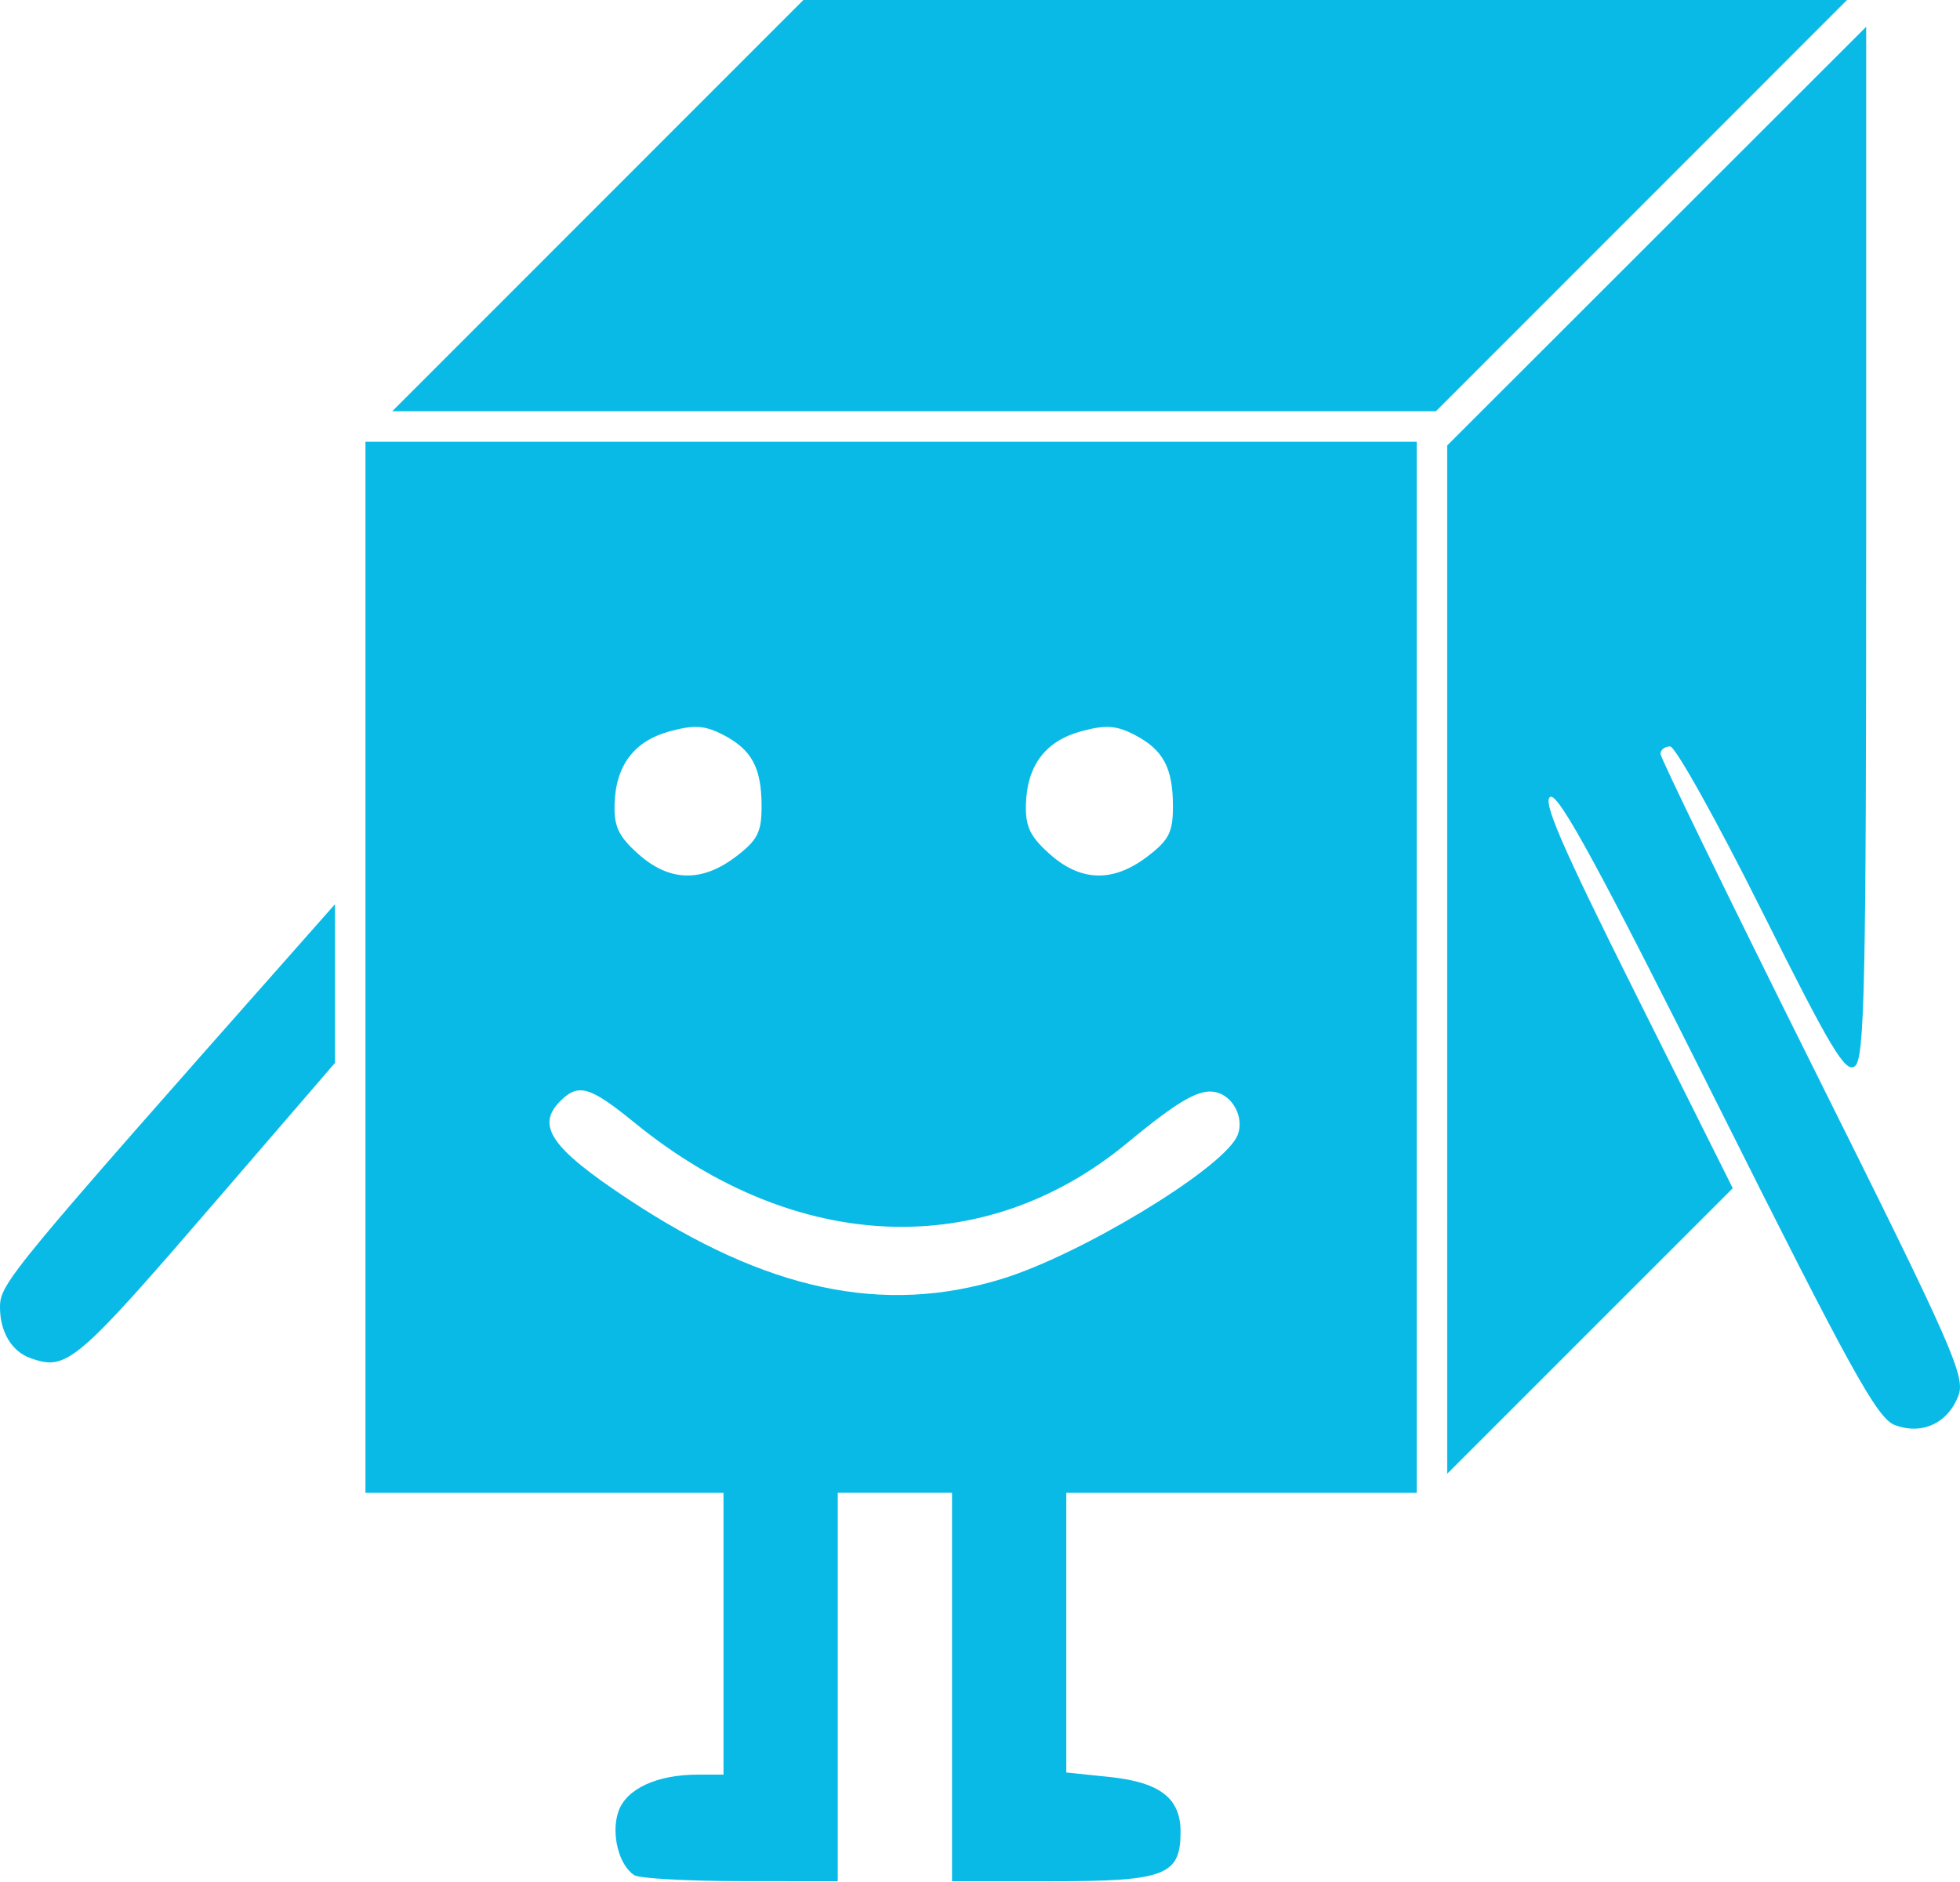
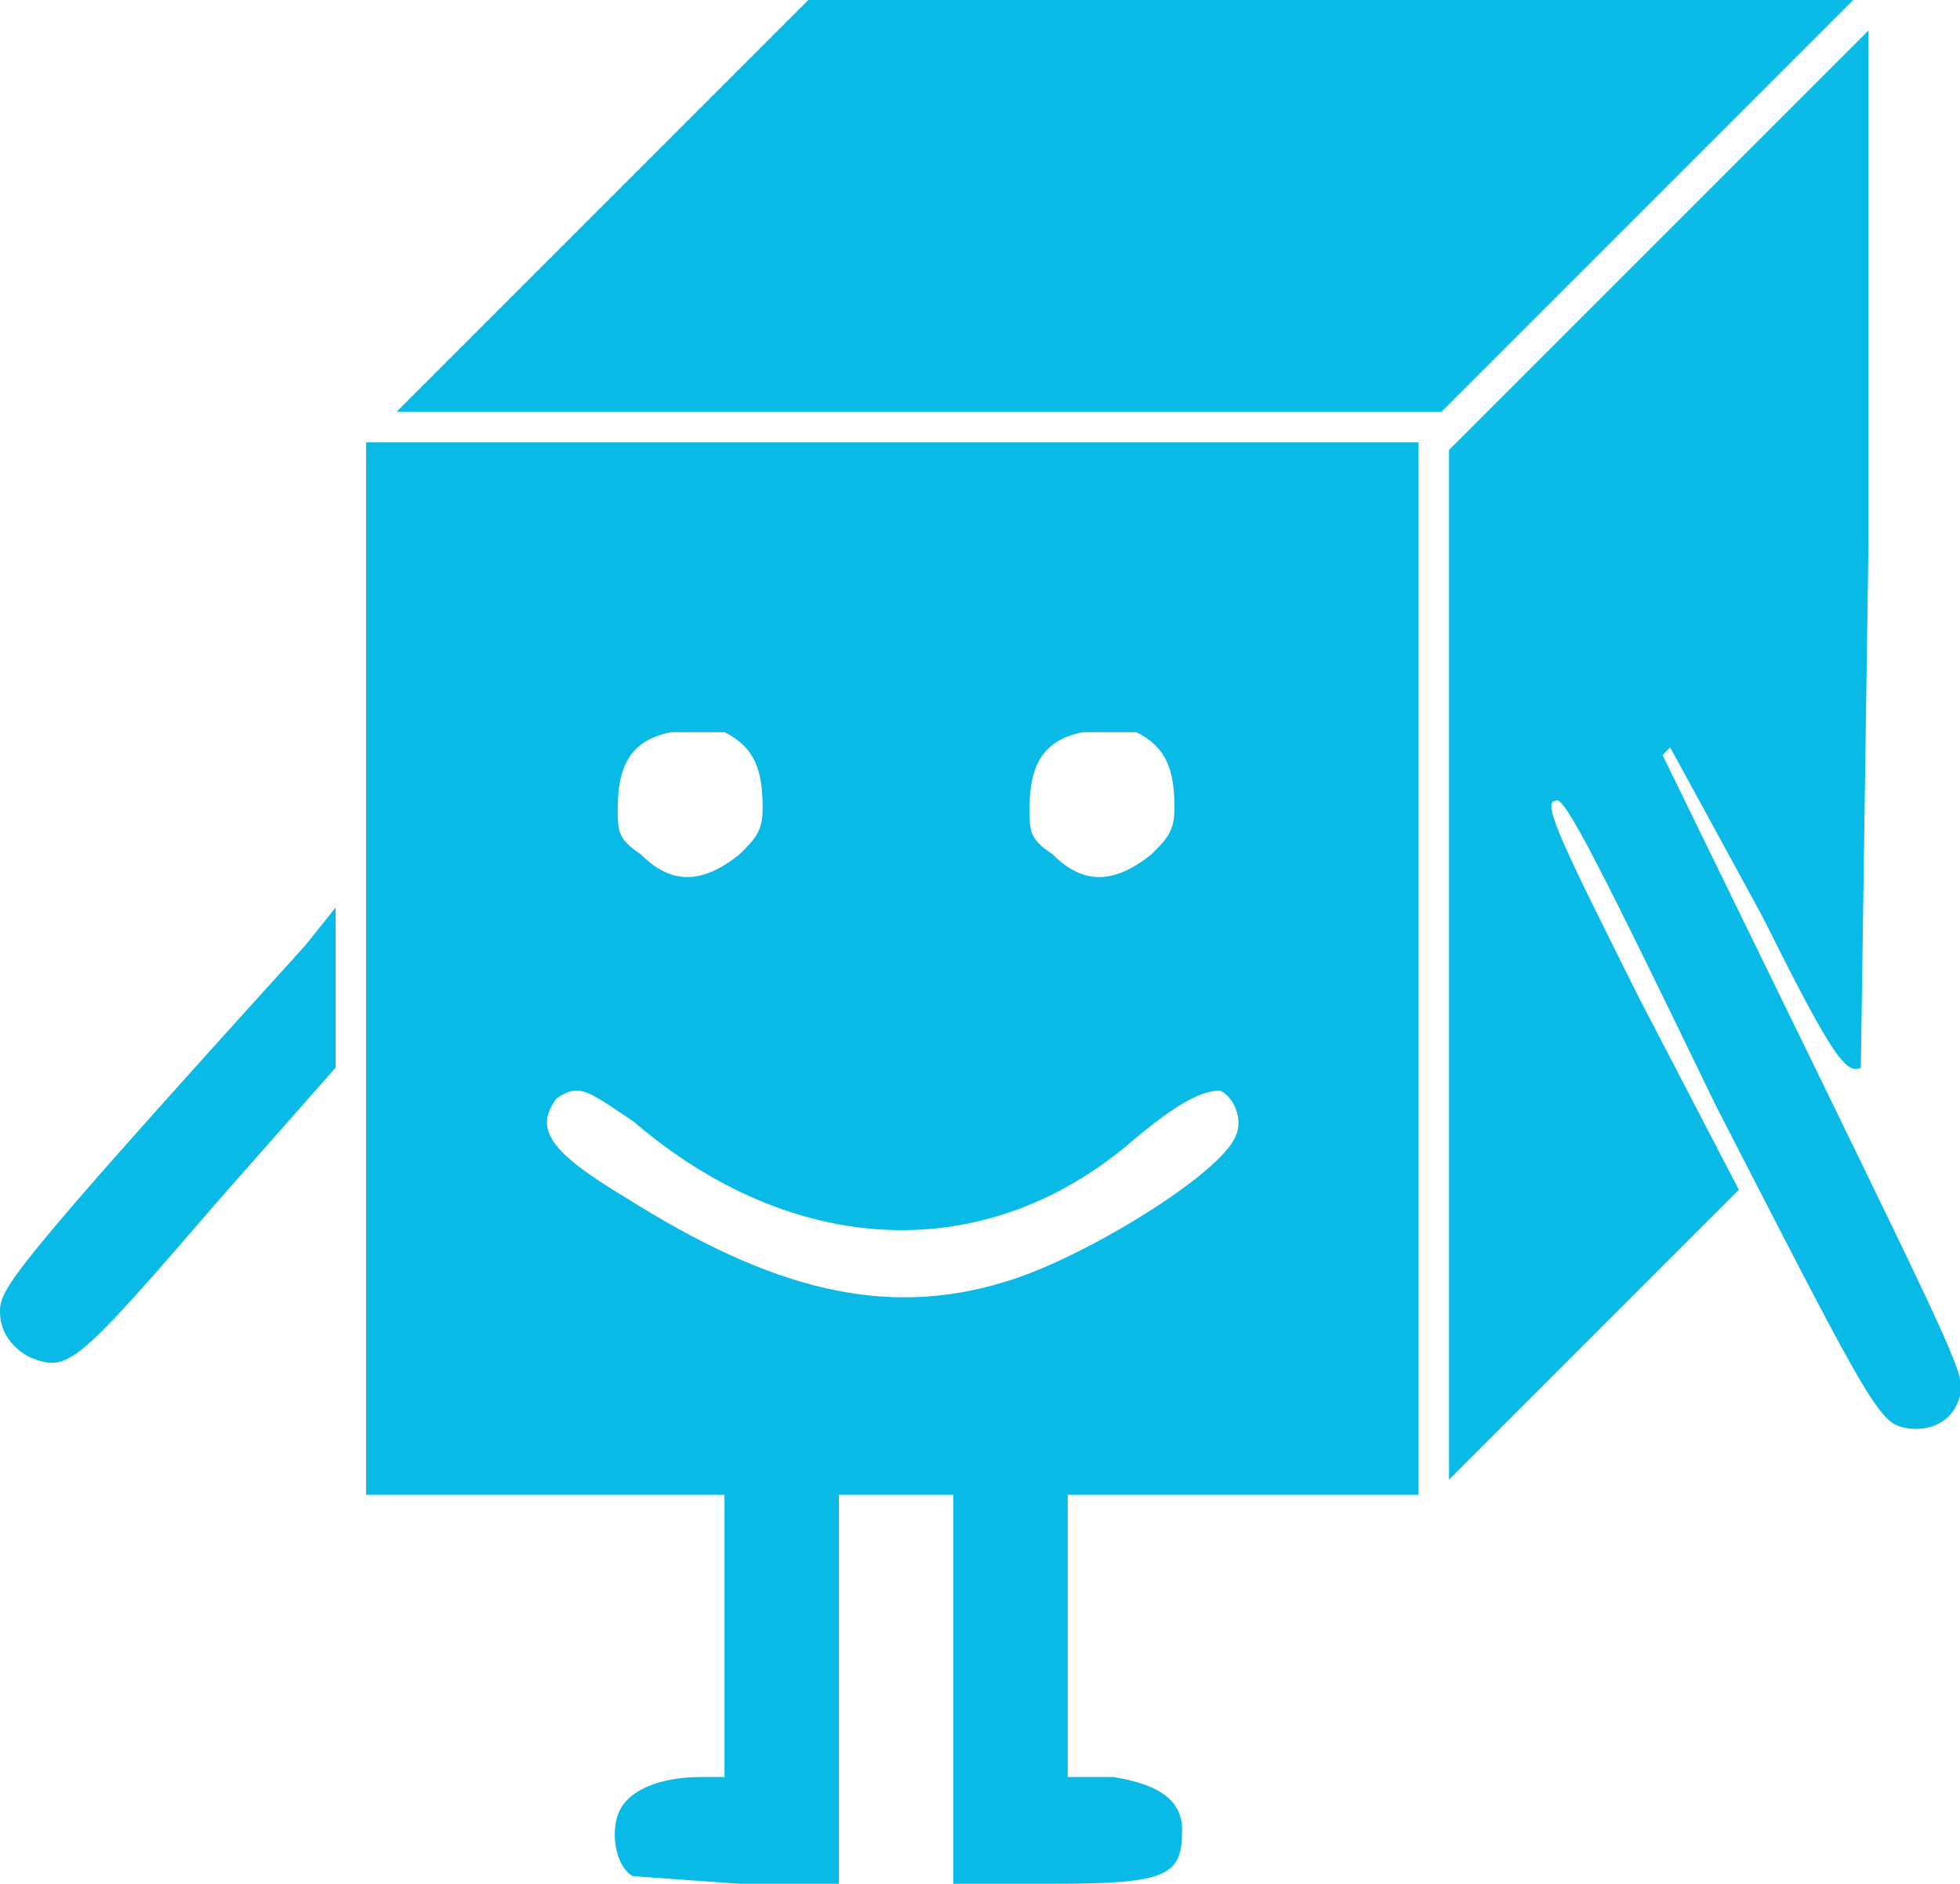
- <svg xmlns="http://www.w3.org/2000/svg" width="257.29" height="247">
-   <path d="M83.273 246.21c-2.051-1.304-3.096-5.493-2.09-8.379 1.037-2.973 5.046-4.827 10.44-4.827h3.35v-37h-47v-138h138v138h-46v36.72l5.603.578c6.673.689 9.397 2.776 9.397 7.201 0 5.728-2 6.5-16.83 6.5h-13.17v-51h-15v51l-12.75-.015c-7.013-.008-13.29-.359-13.95-.778zm48.318-78.316c10.153-3.136 28.158-13.982 30.693-18.489 1.173-2.085-.092-5.197-2.411-5.933-2.196-.697-4.884.792-11.9 6.594-18.831 15.572-43.516 14.573-64.62-2.616-5.931-4.832-7.416-5.267-9.809-2.875-3.225 3.225-1.197 6.17 8.824 12.809 18.207 12.065 33.57 15.345 49.223 10.51zm-34.962-55.442c2.814-2.146 3.344-3.188 3.344-6.566 0-5.076-1.277-7.458-5.046-9.407-2.399-1.24-3.77-1.333-6.973-.471-4.702 1.266-7.135 4.473-7.28 9.595-.083 2.92.54 4.226 3.113 6.525 4.088 3.652 8.338 3.76 12.842.324zm54 0c2.814-2.146 3.344-3.188 3.344-6.566 0-5.076-1.277-7.458-5.046-9.407-2.399-1.24-3.77-1.333-6.973-.471-4.702 1.266-7.135 4.473-7.28 9.595-.083 2.92.54 4.226 3.113 6.525 4.088 3.652 8.338 3.76 12.842.324zm39.344 13.541V58.49l55-54.973v67.621c0 58.041-.207 67.792-1.459 68.832-1.233 1.023-3.127-2.13-12.239-20.378-5.93-11.874-11.348-21.588-12.04-21.588-.694 0-1.262.438-1.262.974s9.037 19.098 20.082 41.25c18.321 36.743 19.99 40.518 19.02 43.038-1.393 3.624-4.8 5.183-8.362 3.829-2.295-.873-5.803-7.226-23.21-42.032-15.42-30.83-20.87-40.865-21.971-40.443-1.133.435 1.405 6.306 11.232 25.977l12.696 25.415-37.486 37.486zm-186 52.316c-2.462-.88-4.002-3.495-3.972-6.747.027-3.049 1.363-4.664 39.722-48.035l4.25-4.805v20.833l-15.06 17.474c-19.031 22.084-20.111 23.006-24.94 21.28zm74.5-151.31l26.986-27h137l-53.972 54h-137z" fill="#09bae7" />
+ <svg xmlns="http://www.w3.org/2000/svg" width="257" height="247">
+   <path d="M83 246c-2-1-3-5-2-8s5-5 11-5h3v-37H48V58h138v138h-46v37h6c6 1 9 3 9 7 0 6-2 7-17 7h-13v-51h-15v51H97l-14-1zm49-78c10-3 28-14 30-19 1-2 0-5-2-6-2 0-5 1-12 7-19 16-44 15-65-3-6-4-7-5-10-3-3 4-1 7 9 13 19 12 34 16 50 11zm-35-56c2-2 3-3 3-6 0-5-1-8-5-10h-7c-5 1-7 4-7 10 0 3 0 4 3 6 4 4 8 4 13 0zm54 0c2-2 3-3 3-6 0-5-1-8-5-10h-7c-5 1-7 4-7 10 0 3 0 4 3 6 4 4 8 4 13 0zm39 14V59l55-55v67l-1 69c-2 1-4-2-13-20l-12-22-1 1 20 41c18 37 20 41 19 43-1 4-5 5-8 4s-6-7-24-42c-15-31-20-41-21-40-2 0 1 6 11 26l13 25-38 38zM4 178c-2-1-4-3-4-6s1-5 40-48l4-5v21l-15 17c-19 22-20 23-25 21zM79 27l27-27h137l-54 54H52z" fill="#09bae7" />
</svg>
